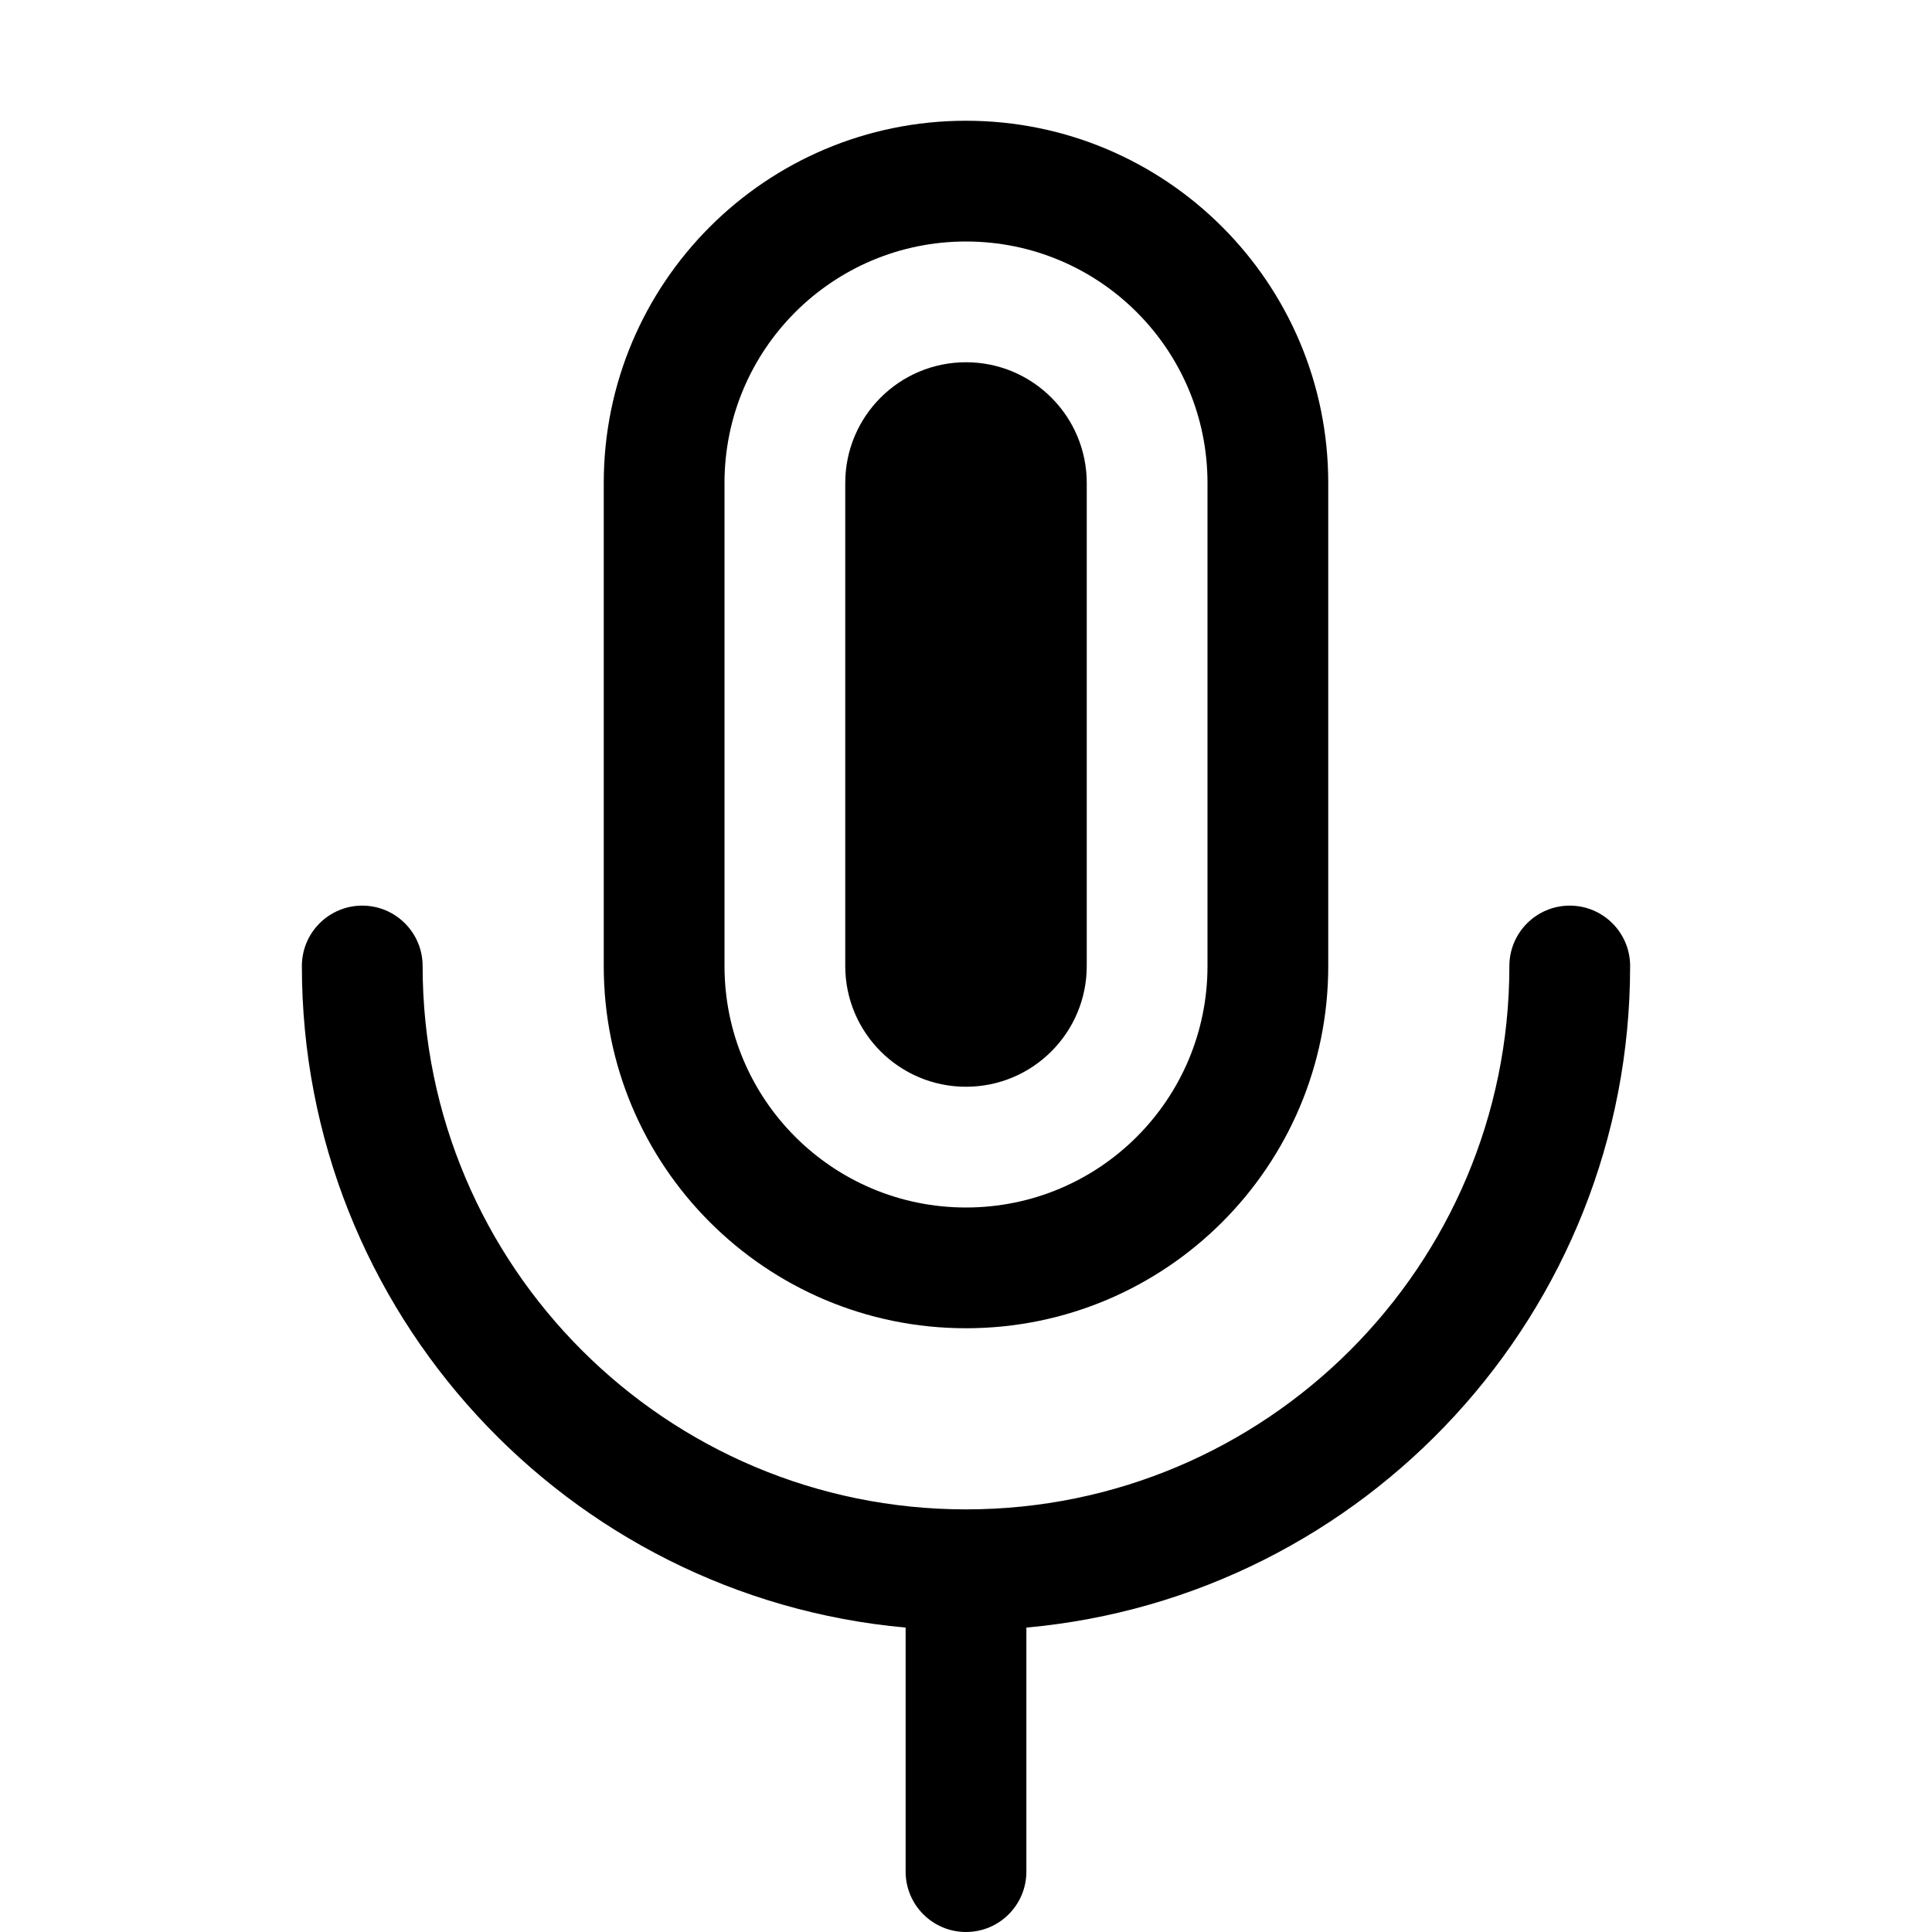
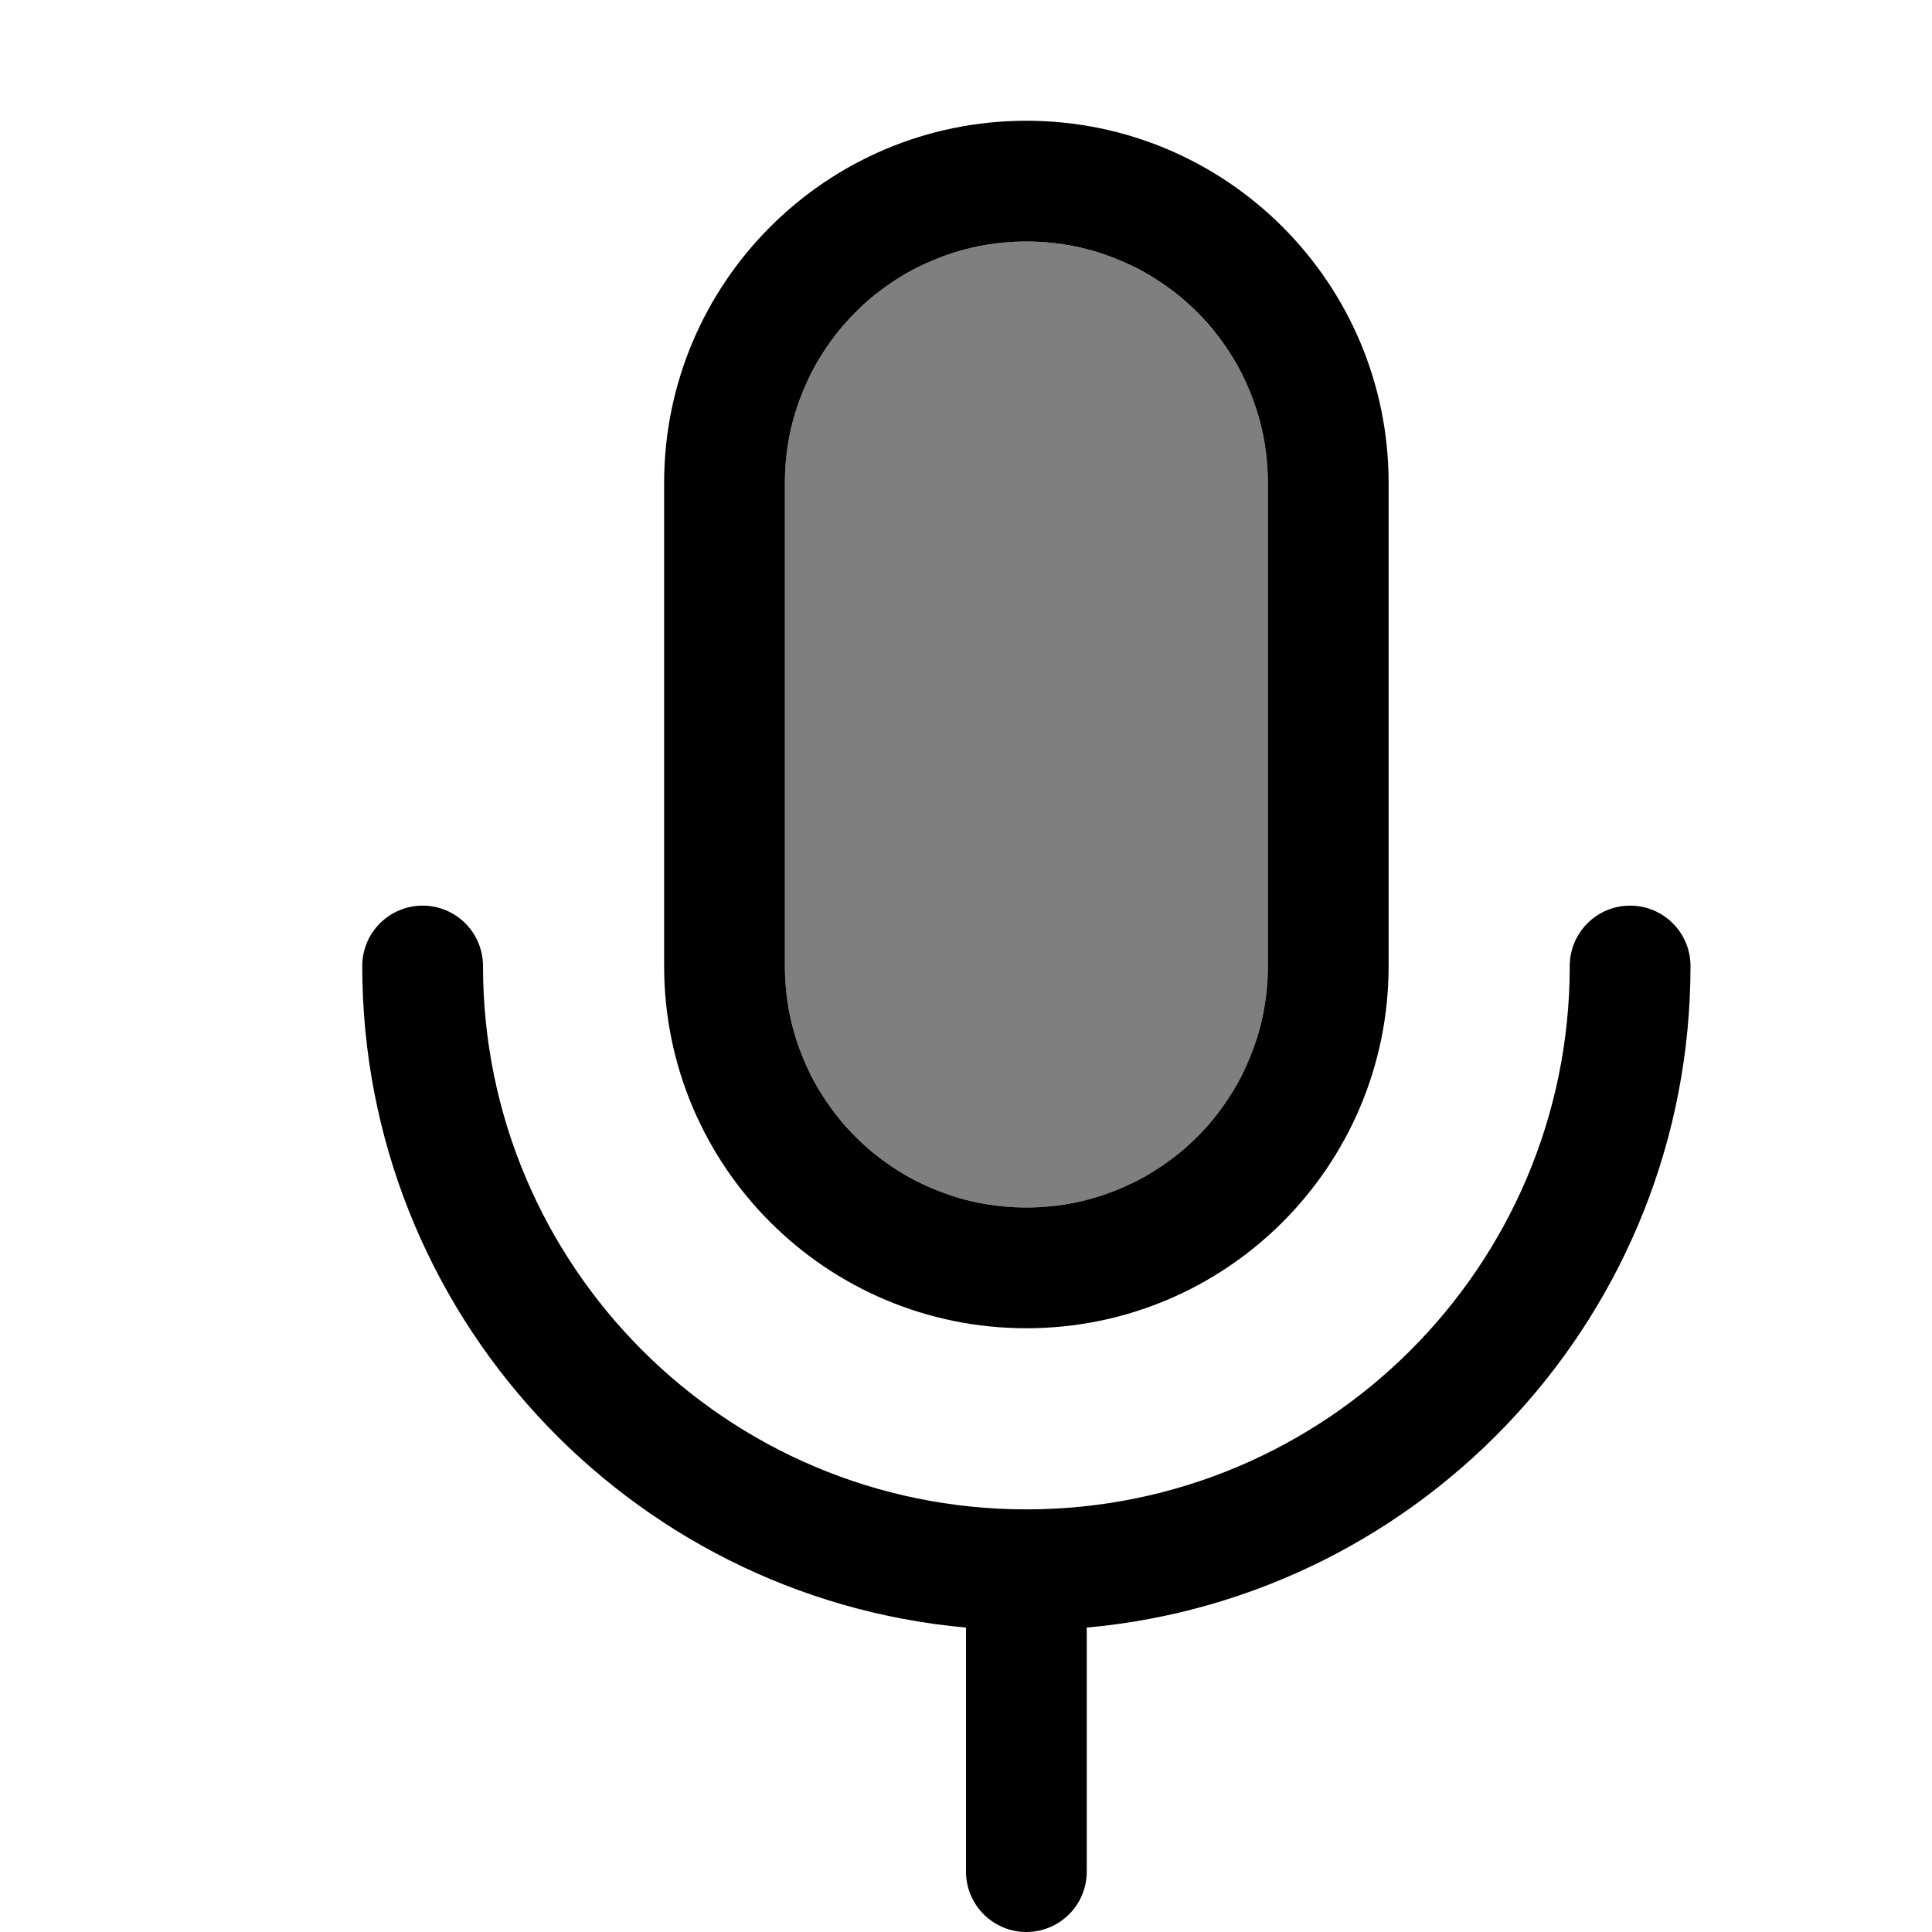
<svg xmlns="http://www.w3.org/2000/svg" width="16" height="16" version="1.1" id="svg3638">
  <defs id="defs3632">
    <style id="current-color-scheme" type="text/css">.ColorScheme-Text { color:#333333
; } .ColorScheme-Highlight { color:#5294e2; }</style>
  </defs>
+   <g id="microphone-sensitivity-high">
+     <rect id="rect3862" width="16" height="16" x="0" y="0" rx="0" ry="0" style="fill:none" />
+     <g id="g2232" transform="translate(0,16)">
+       <path id="rect2218" d="m 8.5,-14 c -0.069,0 -0.138,0.003 -0.205,0.01 -0.067,0.007 -0.132,0.018 -0.197,0.031 -0.065,0.013 -0.131,0.029 -0.193,0.049 -0.063,0.019 -0.124,0.041 -0.184,0.066 -0.06,0.025 -0.117,0.055 -0.174,0.086 -0.057,0.031 -0.113,0.064 -0.166,0.1 -0.053,0.036 -0.103,0.074 -0.152,0.115 -0.049,0.041 -0.097,0.084 -0.143,0.129 -0.045,0.045 -0.088,0.093 -0.129,0.143 -0.041,0.049 -0.079,0.099 -0.115,0.152 -0.036,0.053 -0.069,0.109 -0.1,0.166 -0.031,0.057 -0.061,0.114 -0.086,0.174 -0.025,0.06 -0.047,0.121 -0.066,0.184 -0.019,0.063 -0.036,0.128 -0.049,0.193 -0.013,0.065 -0.024,0.13 -0.031,0.197 C 6.503,-12.138 6.5,-12.069 6.5,-12 v 4 c 0,0.069 0.003,0.138 0.01,0.205 0.007,0.067 0.018,0.132 0.031,0.197 0.013,0.065 0.029,0.131 0.049,0.193 0.019,0.063 0.041,0.124 0.066,0.184 0.025,0.06 0.055,0.117 0.086,0.174 0.031,0.057 0.064,0.113 0.1,0.166 0.036,0.053 0.074,0.103 0.115,0.152 0.041,0.049 0.084,0.097 0.129,0.143 0.045,0.045 0.093,0.088 0.143,0.129 0.049,0.041 0.099,0.079 0.152,0.115 0.053,0.036 0.109,0.069 0.166,0.1 0.057,0.031 0.114,0.061 0.174,0.086 0.06,0.025 0.121,0.047 0.184,0.066 0.063,0.019 0.128,0.036 0.193,0.049 0.065,0.013 0.13,0.024 0.197,0.031 C 8.362,-6.003 8.431,-6 8.5,-6 c 0.069,0 0.138,-0.003 0.205,-0.01 0.067,-0.007 0.132,-0.018 0.197,-0.031 0.065,-0.013 0.131,-0.029 0.193,-0.049 0.063,-0.019 0.124,-0.041 0.184,-0.066 0.06,-0.025 0.117,-0.055 0.174,-0.086 0.057,-0.031 0.113,-0.064 0.166,-0.1 0.053,-0.036 0.103,-0.074 0.152,-0.115 0.049,-0.041 0.097,-0.084 0.143,-0.129 0.045,-0.045 0.088,-0.093 0.129,-0.143 0.041,-0.049 0.079,-0.099 0.115,-0.152 0.036,-0.053 0.069,-0.109 0.1,-0.166 0.031,-0.057 0.061,-0.114 0.086,-0.174 0.025,-0.06 0.047,-0.121 0.066,-0.184 0.019,-0.063 0.036,-0.128 0.049,-0.193 0.013,-0.065 0.024,-0.13 0.031,-0.197 C 10.497,-7.862 10.5,-7.931 10.5,-8 v -4 c 0,-0.069 -0.003,-0.138 -0.01,-0.205 -0.007,-0.067 -0.018,-0.132 -0.031,-0.197 -0.013,-0.065 -0.029,-0.131 -0.049,-0.193 -0.019,-0.063 -0.041,-0.124 -0.066,-0.184 -0.025,-0.06 -0.055,-0.117 -0.086,-0.174 -0.031,-0.057 -0.064,-0.113 -0.1,-0.166 -0.036,-0.053 -0.074,-0.103 -0.115,-0.152 -0.041,-0.049 -0.084,-0.097 -0.129,-0.143 -0.045,-0.045 -0.093,-0.088 -0.143,-0.129 -0.049,-0.041 -0.099,-0.079 -0.152,-0.115 -0.053,-0.036 -0.109,-0.069 -0.166,-0.1 -0.057,-0.031 -0.114,-0.061 -0.174,-0.086 -0.06,-0.025 -0.121,-0.047 -0.184,-0.066 -0.063,-0.019 -0.128,-0.036 -0.193,-0.049 -0.065,-0.013 -0.13,-0.024 -0.197,-0.031 C 8.638,-13.997 8.569,-14 8.5,-14 Z" style="fill:#000000;fill-opacity:1;opacity:0.5" />
+       <path id="path309" d="M 3.5,-8.5 C 3.224,-8.5 3,-8.276 3,-8 c 0,2.869 2.197,5.226 5,5.479 V -0.5 C 8,-0.224 8.224,0 8.5,0 8.776,0 9,-0.224 9,-0.5 V -2.521 C 11.803,-2.774 14,-5.131 14,-8 14,-8.276 13.776,-8.5 13.5,-8.5 13.224,-8.5 13,-8.276 13,-8 13,-5.515 10.985,-3.5 8.5,-3.5 6.015,-3.5 4,-5.515 4,-8 4,-8.276 3.776,-8.5 3.5,-8.5 Z" style="fill:#000000;fill-opacity:1" />
+       <path id="path937" d="m 8.5,-15 c -1.657,0 -3,1.343 -3,3 v 4 c 0,1.657 1.343,3 3,3 1.657,0 3,-1.343 3,-3 v -4 c 0,-1.657 -1.343,-3 -3,-3 z m 0,1 c 1.105,0 2,0.895 2,2 v 4 c 0,1.105 -0.895,2 -2,2 -1.105,0 -2,-0.895 -2,-2 v -4 c 0,-1.105 0.895,-2 2,-2 z" style="fill:#000000;fill-opacity:1" />
+     </g>
+   </g>
+   <g id="microphone-sensitivity-medium">
+     <rect id="rect3875" width="16" height="16" x="16" y="0" rx="0" ry="0" style="fill:none" />
+     <g id="g2240" transform="translate(16,16)">
+       <path id="path2234" style="opacity:0.3;fill:#000000;fill-opacity:1;fill-rule:evenodd;stroke:none;stroke-width:3.78;stroke-linecap:round;stroke-linejoin:round;paint-order:stroke fill markers" d="m 8.5,-14 c -0.069,0 -0.138,0.003 -0.205,0.01 -0.067,0.007 -0.132,0.018 -0.197,0.031 -0.065,0.013 -0.131,0.029 -0.193,0.049 -0.063,0.019 -0.124,0.041 -0.184,0.066 -0.06,0.025 -0.117,0.055 -0.174,0.086 -0.057,0.031 -0.113,0.064 -0.166,0.1 -0.053,0.036 -0.103,0.074 -0.152,0.115 -0.049,0.041 -0.097,0.084 -0.143,0.129 -0.045,0.045 -0.088,0.093 -0.129,0.143 -0.041,0.049 -0.079,0.099 -0.115,0.152 -0.036,0.053 -0.069,0.109 -0.1,0.166 -0.031,0.057 -0.061,0.114 -0.086,0.174 -0.025,0.06 -0.047,0.121 -0.066,0.184 -0.019,0.063 -0.036,0.128 -0.049,0.193 -0.013,0.065 -0.024,0.13 -0.031,0.197 C 6.503,-12.138 6.5,-12.069 6.5,-12 v 4 c 0,0.069 0.003,0.138 0.01,0.205 0.007,0.067 0.018,0.132 0.031,0.197 0.013,0.065 0.029,0.131 0.049,0.193 0.019,0.063 0.041,0.124 0.066,0.184 0.025,0.06 0.055,0.117 0.086,0.174 0.031,0.057 0.064,0.113 0.1,0.166 0.036,0.053 0.074,0.103 0.115,0.152 0.041,0.049 0.084,0.097 0.129,0.143 0.045,0.045 0.093,0.088 0.143,0.129 0.049,0.041 0.099,0.079 0.152,0.115 0.053,0.036 0.109,0.069 0.166,0.1 0.057,0.031 0.114,0.061 0.174,0.086 0.06,0.025 0.121,0.047 0.184,0.066 0.063,0.019 0.128,0.036 0.193,0.049 0.065,0.013 0.13,0.024 0.197,0.031 C 8.362,-6.003 8.431,-6 8.5,-6 c 0.069,0 0.138,-0.003 0.205,-0.01 0.067,-0.007 0.132,-0.018 0.197,-0.031 0.065,-0.013 0.131,-0.029 0.193,-0.049 0.063,-0.019 0.124,-0.041 0.184,-0.066 0.06,-0.025 0.117,-0.055 0.174,-0.086 0.057,-0.031 0.113,-0.064 0.166,-0.1 0.053,-0.036 0.103,-0.074 0.152,-0.115 0.049,-0.041 0.097,-0.084 0.143,-0.129 0.045,-0.045 0.088,-0.093 0.129,-0.143 0.041,-0.049 0.079,-0.099 0.115,-0.152 0.036,-0.053 0.069,-0.109 0.1,-0.166 0.031,-0.057 0.061,-0.114 0.086,-0.174 0.025,-0.06 0.047,-0.121 0.066,-0.184 0.019,-0.063 0.036,-0.128 0.049,-0.193 0.013,-0.065 0.024,-0.13 0.031,-0.197 C 10.497,-7.862 10.5,-7.931 10.5,-8 v -4 c 0,-0.069 -0.003,-0.138 -0.01,-0.205 -0.007,-0.067 -0.018,-0.132 -0.031,-0.197 -0.013,-0.065 -0.029,-0.131 -0.049,-0.193 -0.019,-0.063 -0.041,-0.124 -0.066,-0.184 -0.025,-0.06 -0.055,-0.117 -0.086,-0.174 -0.031,-0.057 -0.064,-0.113 -0.1,-0.166 -0.036,-0.053 -0.074,-0.103 -0.115,-0.152 -0.041,-0.049 -0.084,-0.097 -0.129,-0.143 -0.045,-0.045 -0.093,-0.088 -0.143,-0.129 -0.049,-0.041 -0.099,-0.079 -0.152,-0.115 -0.053,-0.036 -0.109,-0.069 -0.166,-0.1 -0.057,-0.031 -0.114,-0.061 -0.174,-0.086 -0.06,-0.025 -0.121,-0.047 -0.184,-0.066 -0.063,-0.019 -0.128,-0.036 -0.193,-0.049 -0.065,-0.013 -0.13,-0.024 -0.197,-0.031 C 8.638,-13.997 8.569,-14 8.5,-14 Z" />
+       <path id="path2236" d="M 3.5,-8.5 C 3.224,-8.5 3,-8.276 3,-8 c 0,2.869 2.197,5.226 5,5.479 V -0.5 C 8,-0.224 8.224,0 8.5,0 8.776,0 9,-0.224 9,-0.5 V -2.521 C 11.803,-2.774 14,-5.131 14,-8 14,-8.276 13.776,-8.5 13.5,-8.5 13.224,-8.5 13,-8.276 13,-8 13,-5.515 10.985,-3.5 8.5,-3.5 6.015,-3.5 4,-5.515 4,-8 4,-8.276 3.776,-8.5 3.5,-8.5 Z" style="fill:#000000;fill-opacity:1" />
+       <path id="path2238" d="m 8.5,-15 c -1.657,0 -3,1.343 -3,3 v 4 c 0,1.657 1.343,3 3,3 1.657,0 3,-1.343 3,-3 v -4 c 0,-1.657 -1.343,-3 -3,-3 z m 0,1 c 1.105,0 2,0.895 2,2 v 4 c 0,1.105 -0.895,2 -2,2 -1.105,0 -2,-0.895 -2,-2 v -4 c 0,-1.105 0.895,-2 2,-2 z" style="fill:#000000;fill-opacity:1" />
+     </g>
+   </g>
+   <g id="microphone-sensitivity-low">
+     <rect id="rect3883" width="16" height="16" x="32" y="0" rx="0" ry="0" style="fill:none" />
+     <g id="g2248" transform="translate(32,16)">
+       <path id="path2242" style="opacity:0.1;fill:#000000;fill-opacity:1;fill-rule:evenodd;stroke:none;stroke-width:3.78;stroke-linecap:round;stroke-linejoin:round;paint-order:stroke fill markers" d="m 8.5,-14 c -0.069,0 -0.138,0.003 -0.205,0.01 -0.067,0.007 -0.132,0.018 -0.197,0.031 -0.065,0.013 -0.131,0.029 -0.193,0.049 -0.063,0.019 -0.124,0.041 -0.184,0.066 -0.06,0.025 -0.117,0.055 -0.174,0.086 -0.057,0.031 -0.113,0.064 -0.166,0.1 -0.053,0.036 -0.103,0.074 -0.152,0.115 -0.049,0.041 -0.097,0.084 -0.143,0.129 -0.045,0.045 -0.088,0.093 -0.129,0.143 -0.041,0.049 -0.079,0.099 -0.115,0.152 -0.036,0.053 -0.069,0.109 -0.1,0.166 -0.031,0.057 -0.061,0.114 -0.086,0.174 -0.025,0.06 -0.047,0.121 -0.066,0.184 -0.019,0.063 -0.036,0.128 -0.049,0.193 -0.013,0.065 -0.024,0.13 -0.031,0.197 C 6.503,-12.138 6.5,-12.069 6.5,-12 v 4 c 0,0.069 0.003,0.138 0.01,0.205 0.007,0.067 0.018,0.132 0.031,0.197 0.013,0.065 0.029,0.131 0.049,0.193 0.019,0.063 0.041,0.124 0.066,0.184 0.025,0.06 0.055,0.117 0.086,0.174 0.031,0.057 0.064,0.113 0.1,0.166 0.036,0.053 0.074,0.103 0.115,0.152 0.041,0.049 0.084,0.097 0.129,0.143 0.045,0.045 0.093,0.088 0.143,0.129 0.049,0.041 0.099,0.079 0.152,0.115 0.053,0.036 0.109,0.069 0.166,0.1 0.057,0.031 0.114,0.061 0.174,0.086 0.06,0.025 0.121,0.047 0.184,0.066 0.063,0.019 0.128,0.036 0.193,0.049 0.065,0.013 0.13,0.024 0.197,0.031 C 8.362,-6.003 8.431,-6 8.5,-6 c 0.069,0 0.138,-0.003 0.205,-0.01 0.067,-0.007 0.132,-0.018 0.197,-0.031 0.065,-0.013 0.131,-0.029 0.193,-0.049 0.063,-0.019 0.124,-0.041 0.184,-0.066 0.06,-0.025 0.117,-0.055 0.174,-0.086 0.057,-0.031 0.113,-0.064 0.166,-0.1 0.053,-0.036 0.103,-0.074 0.152,-0.115 0.049,-0.041 0.097,-0.084 0.143,-0.129 0.045,-0.045 0.088,-0.093 0.129,-0.143 0.041,-0.049 0.079,-0.099 0.115,-0.152 0.036,-0.053 0.069,-0.109 0.1,-0.166 0.031,-0.057 0.061,-0.114 0.086,-0.174 0.025,-0.06 0.047,-0.121 0.066,-0.184 0.019,-0.063 0.036,-0.128 0.049,-0.193 0.013,-0.065 0.024,-0.13 0.031,-0.197 C 10.497,-7.862 10.5,-7.931 10.5,-8 v -4 c 0,-0.069 -0.003,-0.138 -0.01,-0.205 -0.007,-0.067 -0.018,-0.132 -0.031,-0.197 -0.013,-0.065 -0.029,-0.131 -0.049,-0.193 -0.019,-0.063 -0.041,-0.124 -0.066,-0.184 -0.025,-0.06 -0.055,-0.117 -0.086,-0.174 -0.031,-0.057 -0.064,-0.113 -0.1,-0.166 -0.036,-0.053 -0.074,-0.103 -0.115,-0.152 -0.041,-0.049 -0.084,-0.097 -0.129,-0.143 -0.045,-0.045 -0.093,-0.088 -0.143,-0.129 -0.049,-0.041 -0.099,-0.079 -0.152,-0.115 -0.053,-0.036 -0.109,-0.069 -0.166,-0.1 -0.057,-0.031 -0.114,-0.061 -0.174,-0.086 -0.06,-0.025 -0.121,-0.047 -0.184,-0.066 -0.063,-0.019 -0.128,-0.036 -0.193,-0.049 -0.065,-0.013 -0.13,-0.024 -0.197,-0.031 C 8.638,-13.997 8.569,-14 8.5,-14 Z" />
+       <path id="path2244" d="M 3.5,-8.5 C 3.224,-8.5 3,-8.276 3,-8 c 0,2.869 2.197,5.226 5,5.479 V -0.5 C 8,-0.224 8.224,0 8.5,0 8.776,0 9,-0.224 9,-0.5 V -2.521 C 11.803,-2.774 14,-5.131 14,-8 14,-8.276 13.776,-8.5 13.5,-8.5 13.224,-8.5 13,-8.276 13,-8 13,-5.515 10.985,-3.5 8.5,-3.5 6.015,-3.5 4,-5.515 4,-8 4,-8.276 3.776,-8.5 3.5,-8.5 Z" style="fill:#000000;fill-opacity:1" />
+       <path id="path2246" d="m 8.5,-15 c -1.657,0 -3,1.343 -3,3 v 4 c 0,1.657 1.343,3 3,3 1.657,0 3,-1.343 3,-3 v -4 c 0,-1.657 -1.343,-3 -3,-3 z m 0,1 c 1.105,0 2,0.895 2,2 v 4 c 0,1.105 -0.895,2 -2,2 -1.105,0 -2,-0.895 -2,-2 v -4 c 0,-1.105 0.895,-2 2,-2 z" style="fill:#000000;fill-opacity:1" />
+     </g>
+   </g>
  <g id="microphone-sensitivity-muted">
    <rect id="rect3889" width="16" height="16" x="48" y="0" rx="0" ry="0" style="fill:none" />
    <rect style="fill:#000000;fill-opacity:1;fill-rule:evenodd;stroke:none;stroke-width:4.3;stroke-linecap:round;stroke-linejoin:round;paint-order:stroke fill markers" id="rect3006" width="22" height="1" x="34.361" y="-34.441" ry="0.5" transform="rotate(45)" />
    <g id="g2256" transform="translate(48,16)">
      <path id="path2252" d="M 3.5,-8.5 C 3.224,-8.5 3,-8.276 3,-8 c 0,2.869 2.197,5.226 5,5.479 V -0.5 C 8,-0.224 8.224,0 8.5,0 8.776,0 9,-0.224 9,-0.5 V -2.521 C 11.803,-2.774 14,-5.131 14,-8 14,-8.276 13.776,-8.5 13.5,-8.5 13.224,-8.5 13,-8.276 13,-8 13,-5.515 10.985,-3.5 8.5,-3.5 6.015,-3.5 4,-5.515 4,-8 4,-8.276 3.776,-8.5 3.5,-8.5 Z" style="opacity:0.2;fill:#000000;fill-opacity:1" />
      <path id="path2254" d="m 8.5,-15 c -1.657,0 -3,1.343 -3,3 v 4 c 0,1.657 1.343,3 3,3 1.657,0 3,-1.343 3,-3 v -4 c 0,-1.657 -1.343,-3 -3,-3 z m 0,1 c 1.105,0 2,0.895 2,2 v 4 c 0,1.105 -0.895,2 -2,2 -1.105,0 -2,-0.895 -2,-2 v -4 c 0,-1.105 0.895,-2 2,-2 z" style="opacity:0.2;fill:#000000;fill-opacity:1" />
    </g>
  </g>
-   <g id="microphone-sensitivity-high">
-     <rect id="rect3862" width="16" height="16" x="0" y="0" rx="0" ry="0" style="fill:none" />
-     <path id="path309" d="M 3,7.5 C 2.724,7.5 2.5,7.724 2.5,8 c 0,2.869 2.197,5.226 5,5.479 V 15.5 C 7.5,15.776 7.724,16 8,16 8.276,16 8.5,15.776 8.5,15.5 V 13.479 C 11.303,13.226 13.5,10.869 13.5,8 13.5,7.724 13.276,7.5 13,7.5 12.724,7.5 12.5,7.724 12.5,8 12.5,10.485 10.485,12.5 8,12.5 5.515,12.5 3.5,10.485 3.5,8 3.5,7.724 3.276,7.5 3,7.5 Z" style="fill:#000000;fill-opacity:1" />
-     <path id="path937" d="M 8,1 C 6.343,1 5,2.343 5,4 v 4 c 0,1.657 1.343,3 3,3 1.657,0 3,-1.343 3,-3 V 4 C 11,2.343 9.657,1 8,1 Z m 0,1 c 1.105,0 2,0.895 2,2 V 8 C 10,9.105 9.105,10 8,10 6.895,10 6,9.105 6,8 V 4 C 6,2.895 6.895,2 8,2 Z" style="fill:#000000;fill-opacity:1" />
-     <rect style="fill:#000000;fill-rule:evenodd;stroke:none;stroke-width:1.095;stroke-linecap:round;stroke-linejoin:round;paint-order:stroke fill markers;fill-opacity:1" id="rect1079" width="2" height="6" x="7" y="3" ry="1" />
-   </g>
-   <g id="microphone-sensitivity-medium">
-     <rect id="rect3875" width="16" height="16" x="16" y="0" rx="0" ry="0" style="fill:none" />
-     <path id="path2236" d="m 19,7.5 c -0.276,0 -0.5,0.224 -0.5,0.5 0,2.869 2.197,5.226 5,5.479 V 15.5 c 0,0.276 0.224,0.5 0.5,0.5 0.276,0 0.5,-0.224 0.5,-0.5 v -2.021 c 2.803,-0.253 5,-2.609 5,-5.479 0,-0.276 -0.224,-0.5 -0.5,-0.5 -0.276,0 -0.5,0.224 -0.5,0.5 0,2.485 -2.015,4.5 -4.5,4.5 -2.485,0 -4.5,-2.015 -4.5,-4.5 0,-0.276 -0.224,-0.5 -0.5,-0.5 z" style="fill:#000000;fill-opacity:1" />
-     <path id="path2238" d="m 24,1 c -1.657,0 -3,1.343 -3,3 v 4 c 0,1.657 1.343,3 3,3 1.657,0 3,-1.343 3,-3 V 4 C 27,2.343 25.657,1 24,1 Z m 0,1 c 1.105,0 2,0.895 2,2 v 4 c 0,1.105 -0.895,2 -2,2 -1.105,0 -2,-0.895 -2,-2 V 4 c 0,-1.105 0.895,-2 2,-2 z" style="fill:#000000;fill-opacity:1" />
-     <rect style="fill:#000000;fill-opacity:1;fill-rule:evenodd;stroke:none;stroke-width:1.095;stroke-linecap:round;stroke-linejoin:round;paint-order:stroke fill markers;opacity:0.5" id="rect1219" width="2" height="6" x="23" y="3" ry="1" />
-   </g>
-   <g id="microphone-sensitivity-low">
-     <rect id="rect3883" width="16" height="16" x="32" y="0" rx="0" ry="0" style="fill:none" />
-     <path id="path2244" d="m 35,7.5 c -0.276,0 -0.5,0.224 -0.5,0.5 0,2.869 2.197,5.226 5,5.479 V 15.5 c 0,0.276 0.224,0.5 0.5,0.5 0.276,0 0.5,-0.224 0.5,-0.5 v -2.021 c 2.803,-0.253 5,-2.609 5,-5.479 0,-0.276 -0.224,-0.5 -0.5,-0.5 -0.276,0 -0.5,0.224 -0.5,0.5 0,2.485 -2.015,4.5 -4.5,4.5 -2.485,0 -4.5,-2.015 -4.5,-4.5 0,-0.276 -0.224,-0.5 -0.5,-0.5 z" style="fill:#000000;fill-opacity:1" />
-     <path id="path2246" d="m 40,1 c -1.657,0 -3,1.343 -3,3 v 4 c 0,1.657 1.343,3 3,3 1.657,0 3,-1.343 3,-3 V 4 C 43,2.343 41.657,1 40,1 Z m 0,1 c 1.105,0 2,0.895 2,2 v 4 c 0,1.105 -0.895,2 -2,2 -1.105,0 -2,-0.895 -2,-2 V 4 c 0,-1.105 0.895,-2 2,-2 z" style="fill:#000000;fill-opacity:1" />
-     <rect style="opacity:0.2;fill:#000000;fill-opacity:1;fill-rule:evenodd;stroke:none;stroke-width:1.095;stroke-linecap:round;stroke-linejoin:round;paint-order:stroke fill markers" id="rect2716" width="2" height="6" x="39" y="3" ry="1" />
-   </g>
</svg>
